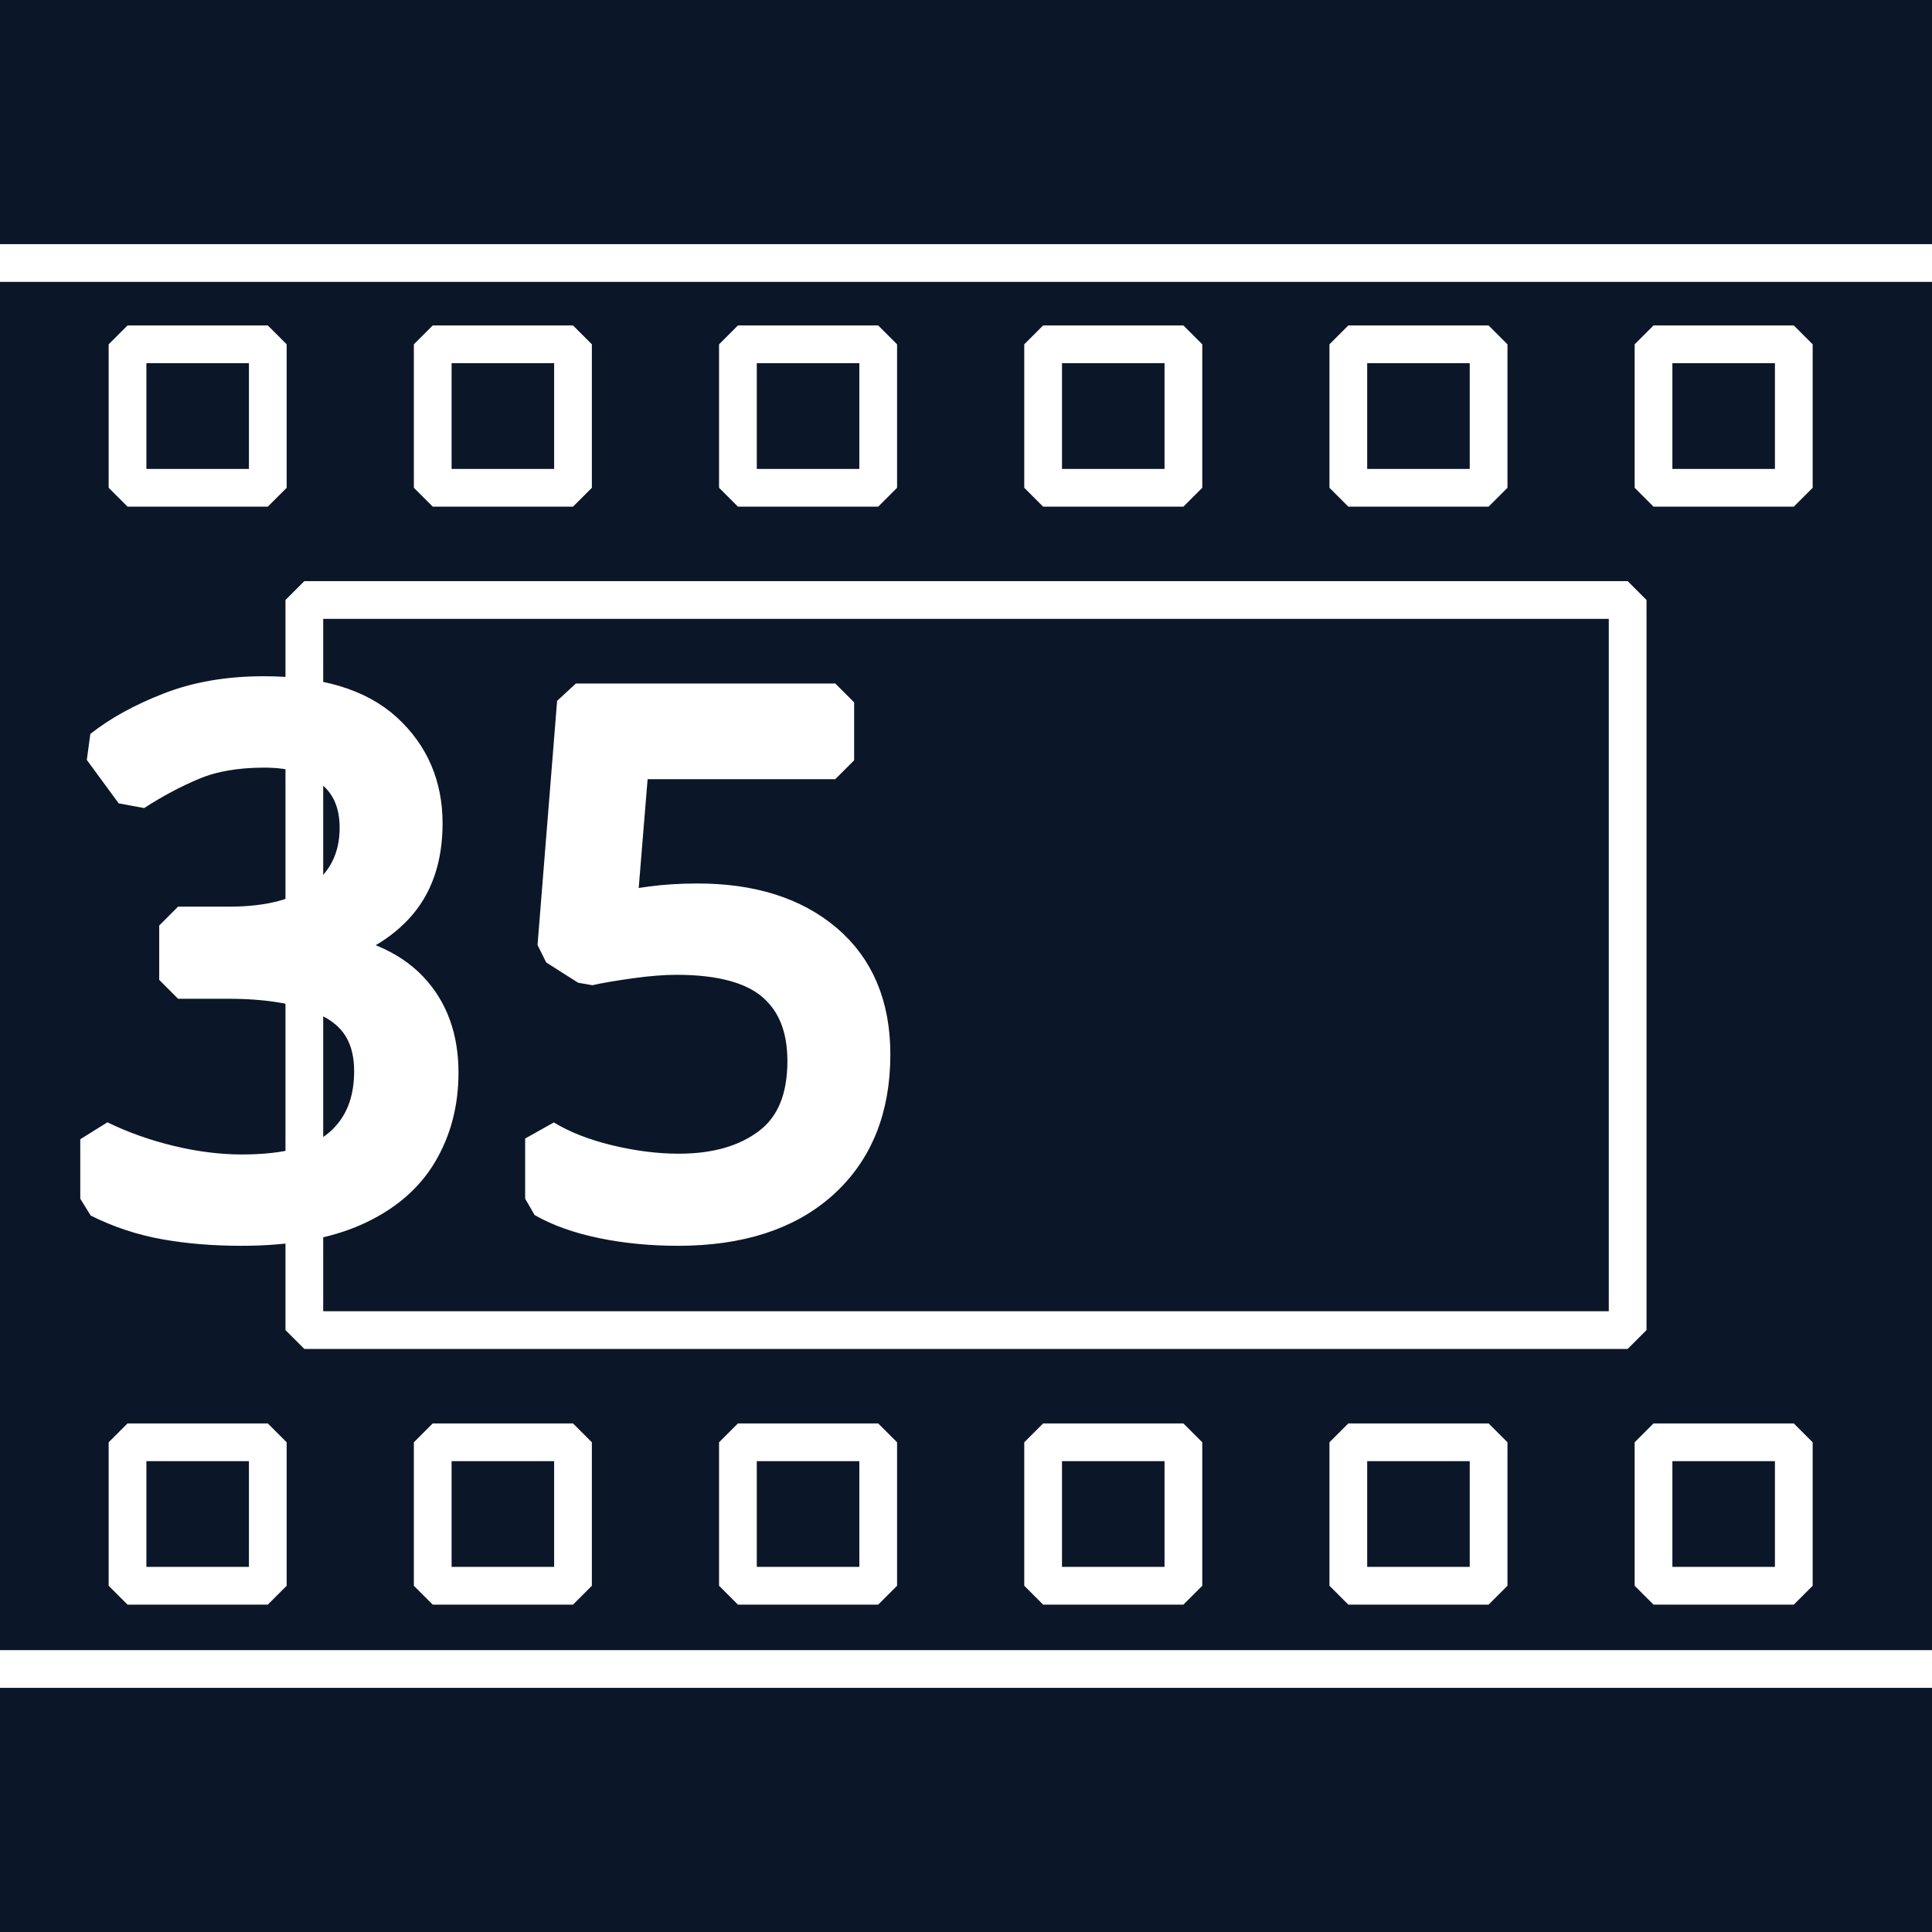
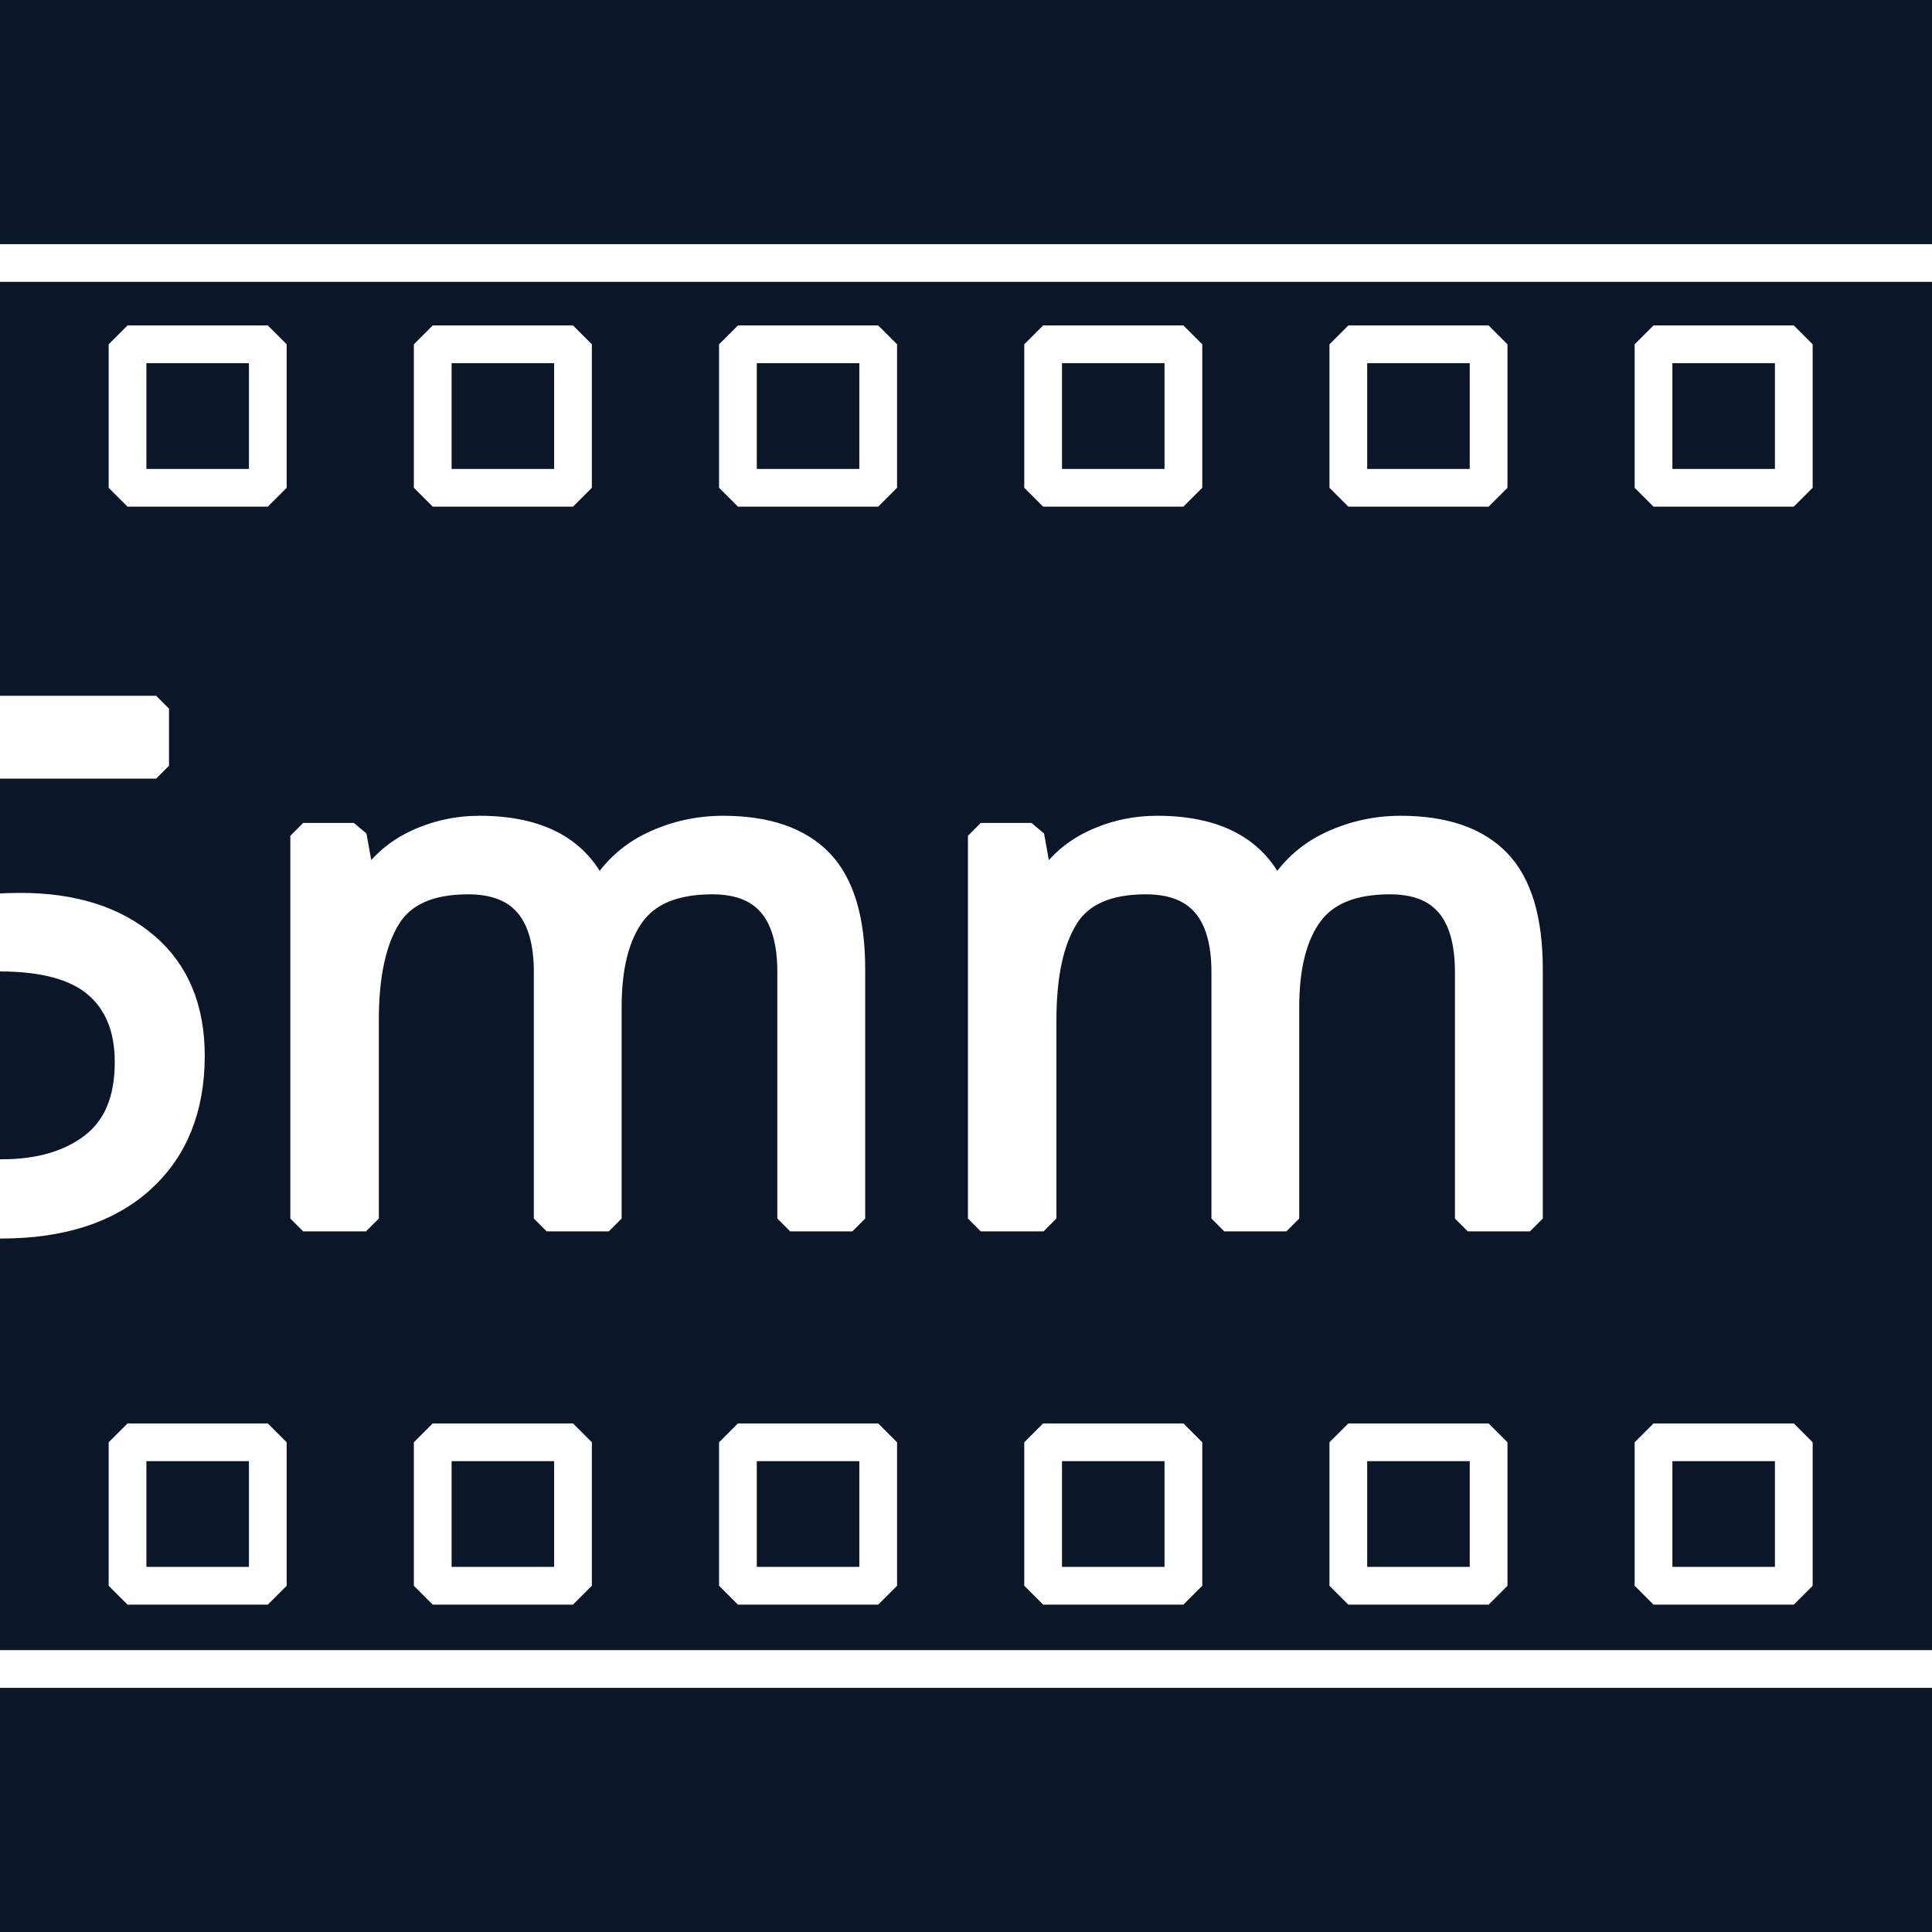
<svg xmlns="http://www.w3.org/2000/svg" width="512" height="512" viewBox="0 0 512 512" version="1.1" id="svg1">
  <defs id="defs1">
    <filter style="color-interpolation-filters:sRGB;" id="filter37" x="-0.041" y="-0.022" width="1.083" height="1.044">
      <feColorMatrix values="1 0 0 0 0 0 1 0 0 0 0 0 1 0 0 0 0 0 1000 -500 " id="feColorMatrix37" />
      <feGaussianBlur stdDeviation="0.017" id="feGaussianBlur44" />
    </filter>
  </defs>
  <g id="layer1">
    <rect style="fill:#0b1728;stroke-width:15.15;stroke-linejoin:bevel" id="rect1" width="512" height="512" x="0" y="0" />
    <rect style="fill:#0b1728;stroke:#ffffff;stroke-width:10;stroke-linejoin:bevel" id="rect3" width="37.175" height="38.02" x="33.795" y="91.248" />
    <rect style="fill:#0b1728;stroke:#ffffff;stroke-width:10;stroke-linejoin:bevel" id="rect3-0" width="37.175" height="38.02" x="114.677" y="91.248" />
    <rect style="fill:#0b1728;stroke:#ffffff;stroke-width:10;stroke-linejoin:bevel" id="rect3-01" width="37.175" height="38.02" x="195.558" y="91.248" />
    <rect style="fill:#0b1728;stroke:#ffffff;stroke-width:10;stroke-linejoin:bevel" id="rect3-0-4" width="37.175" height="38.02" x="276.439" y="91.248" />
    <rect style="fill:#0b1728;stroke:#ffffff;stroke-width:10;stroke-linejoin:bevel" id="rect3-9" width="37.175" height="38.02" x="357.32" y="91.248" />
    <rect style="fill:#0b1728;stroke:#ffffff;stroke-width:10;stroke-linejoin:bevel" id="rect3-0-2" width="37.175" height="38.02" x="438.201" y="91.248" />
    <rect style="fill:#0b1728;stroke:#ffffff;stroke-width:10;stroke-linejoin:bevel" id="rect3-4" width="37.175" height="38.02" x="33.795" y="382.224" />
    <rect style="fill:#0b1728;stroke:#ffffff;stroke-width:10;stroke-linejoin:bevel" id="rect3-0-6" width="37.175" height="38.02" x="114.677" y="382.224" />
    <rect style="fill:#0b1728;stroke:#ffffff;stroke-width:10;stroke-linejoin:bevel" id="rect3-01-0" width="37.175" height="38.02" x="195.558" y="382.224" />
    <rect style="fill:#0b1728;stroke:#ffffff;stroke-width:10;stroke-linejoin:bevel" id="rect3-0-4-4" width="37.175" height="38.02" x="276.439" y="382.224" />
    <rect style="fill:#0b1728;stroke:#ffffff;stroke-width:10;stroke-linejoin:bevel" id="rect3-9-9" width="37.175" height="38.02" x="357.32" y="382.224" />
    <rect style="fill:#0b1728;stroke:#ffffff;stroke-width:10;stroke-linejoin:bevel" id="rect3-0-2-0" width="37.175" height="38.02" x="438.201" y="382.224" />
    <path style="fill:#0b1728;stroke:#ffffff;stroke-width:10;stroke-linejoin:bevel" d="M 0,69.703 H 512" id="path3" />
    <path style="fill:#0b1728;stroke:#ffffff;stroke-width:10;stroke-linejoin:bevel" d="M 512,442.297 H 0" id="path4" />
-     <g id="g4" transform="translate(-15.4389)">
-       <rect style="fill:#0b1728;fill-opacity:1;stroke:#ffffff;stroke-width:10;stroke-linejoin:bevel" id="rect4" width="350.696" height="193.479" x="96.091" y="159.007" />
-       <text xml:space="preserve" style="font-weight:300;font-stretch:semi-condensed;font-size:192px;line-height:1;font-family:Bahnschrift;-inkscape-font-specification:'Bahnschrift Light Semi-Condensed';text-align:center;letter-spacing:4.62px;text-anchor:middle;fill:#ffffff;fill-opacity:1;stroke:#ffffff;stroke-width:10;stroke-linejoin:bevel" x="274.251" y="323.226" id="text4">
-         <tspan id="tspan4" x="276.561" y="323.226" style="font-size:192px;fill:#ffffff;fill-opacity:1">135</tspan>
-       </text>
-     </g>
+     <text xml:space="preserve" style="font-weight:300;font-stretch:semi-condensed;font-size:189.249px;line-height:1;font-family:Bahnschrift;-inkscape-font-specification:'Bahnschrift Light Semi-Condensed';text-align:center;letter-spacing:2.623px;text-anchor:middle;fill:#ffffff;stroke:#ffffff;stroke-width:6.813;stroke-linejoin:bevel" x="258.587" y="322.926" id="text1">
+       <tspan id="tspan1" x="259.899" y="322.926" style="stroke-width:6.813">35mm</tspan>
+     </text>
  </g>
</svg>
